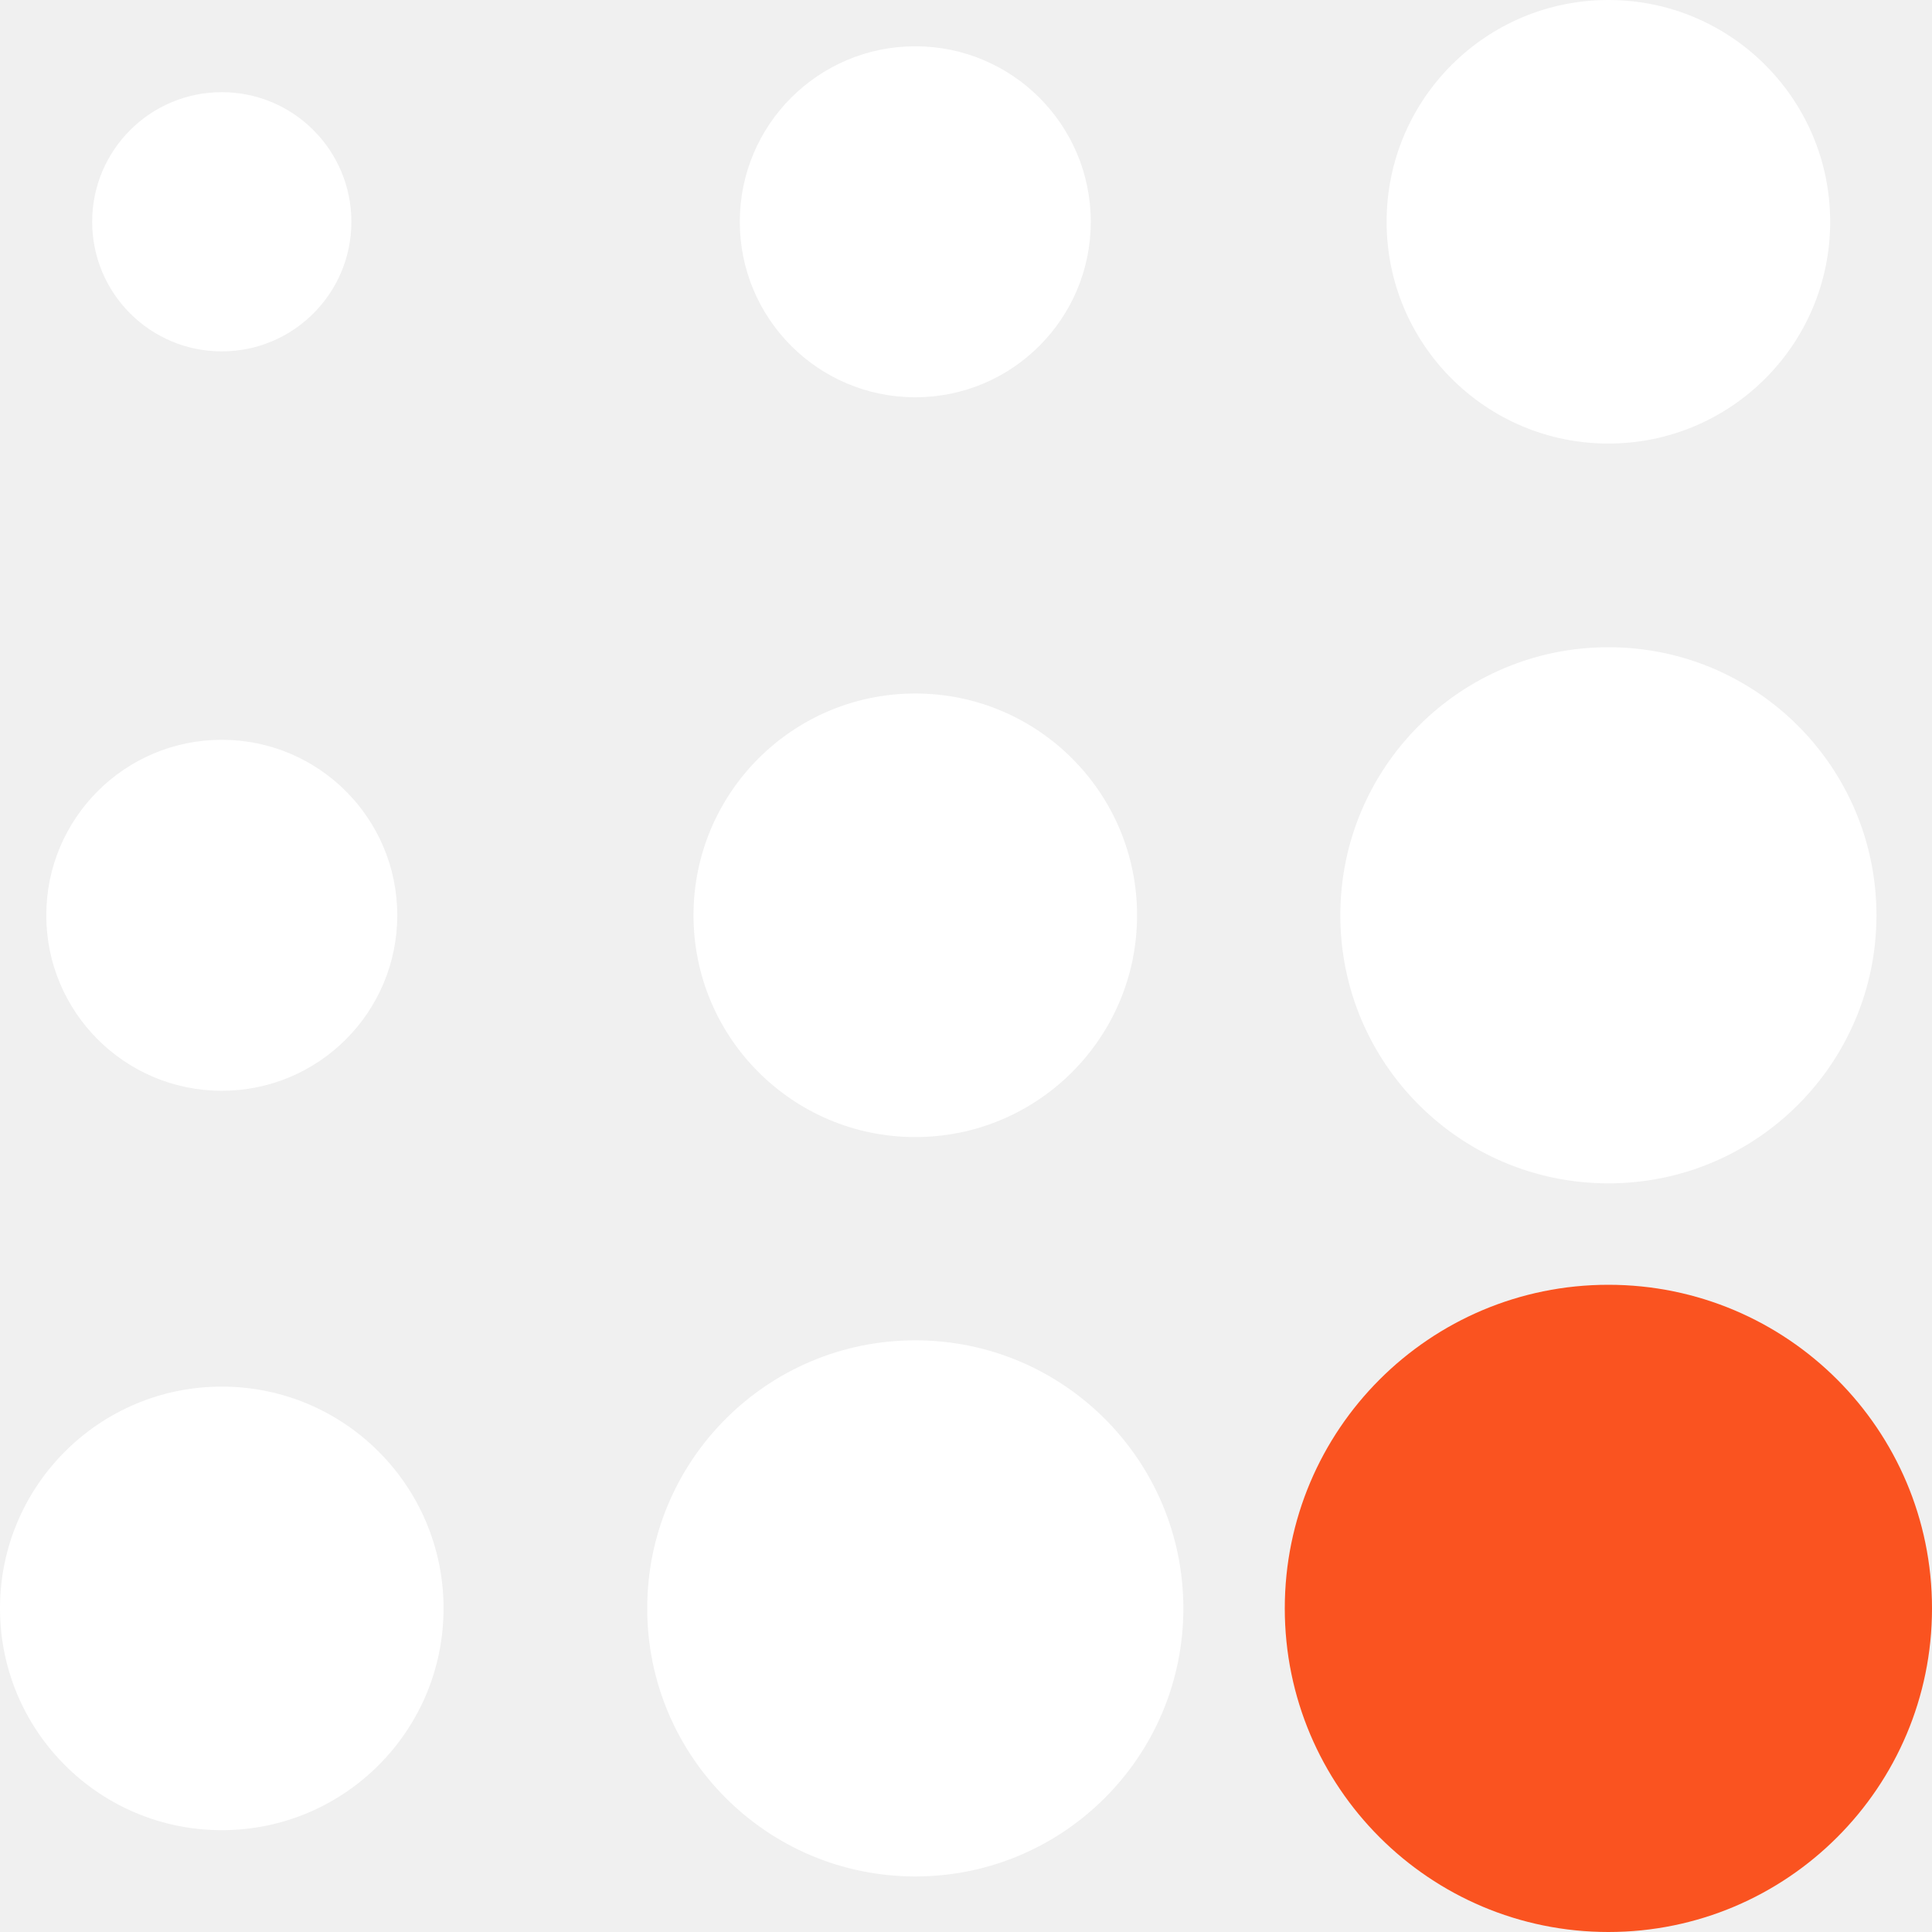
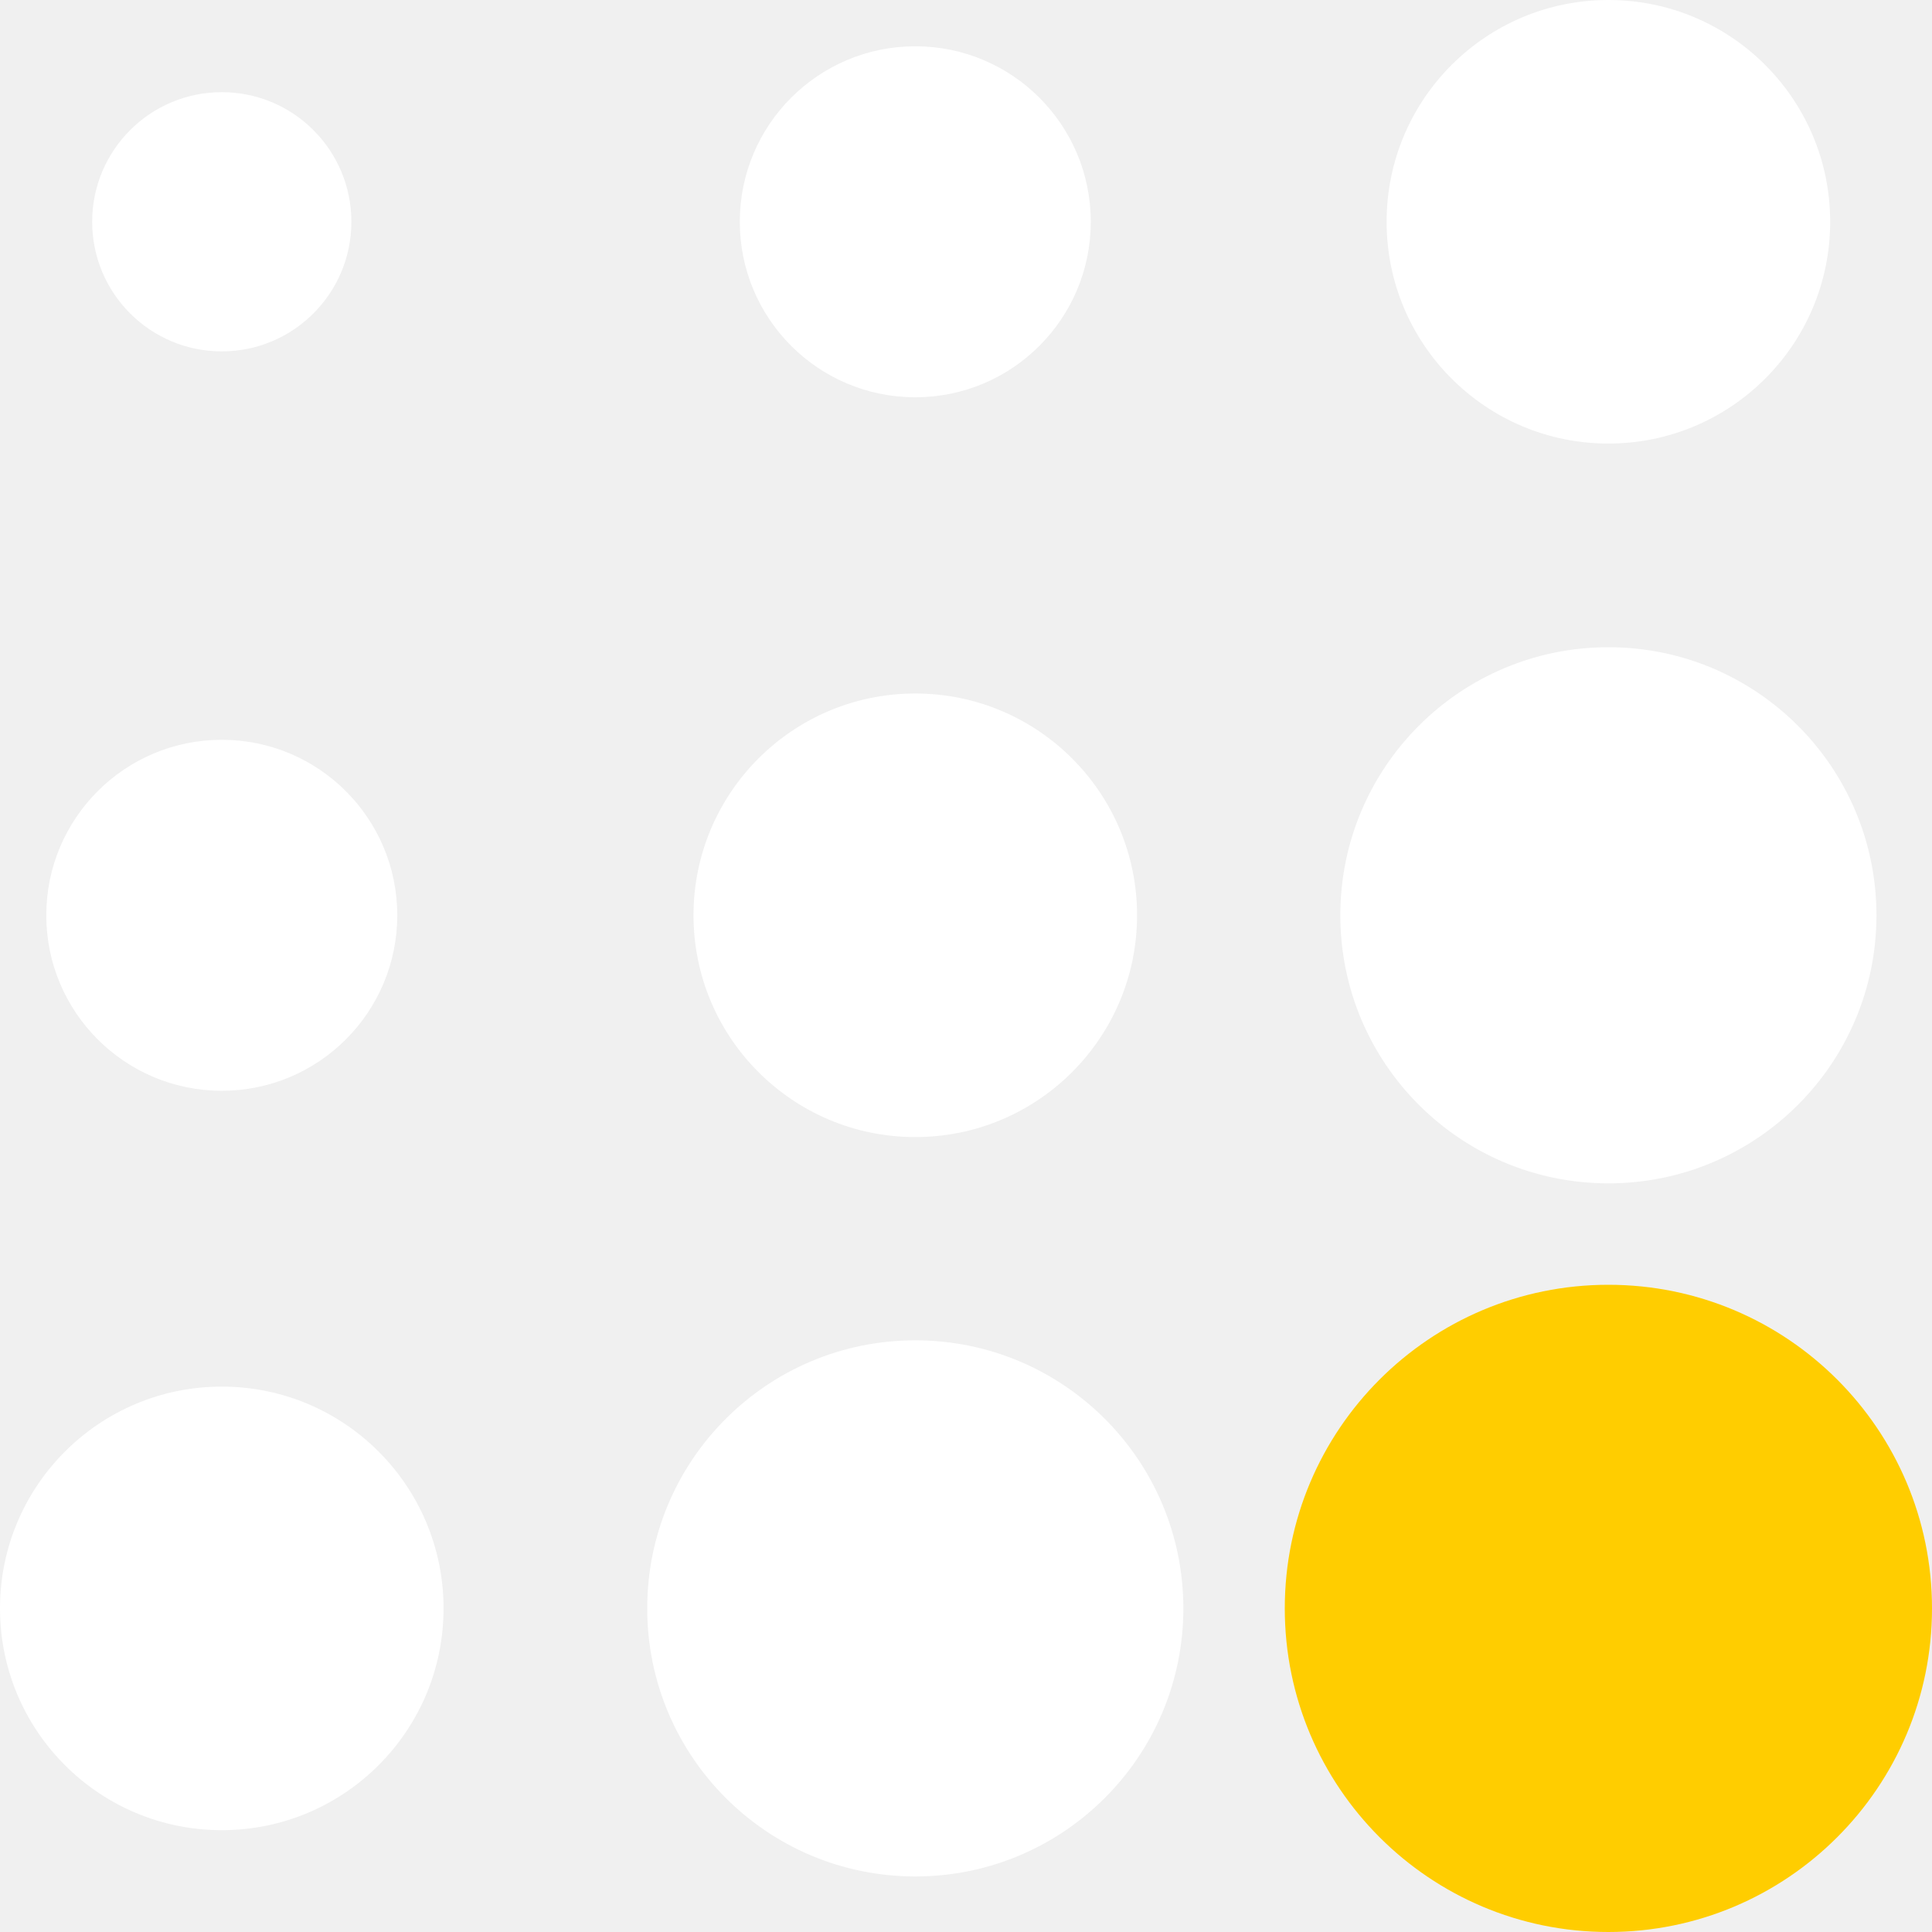
<svg xmlns="http://www.w3.org/2000/svg" viewBox="0 0 48 48" width="48" height="48" role="img" aria-label="LeadScan">
  <circle cx="5.51" cy="5.51" r="3.22" fill="#FFFFFF" />
  <circle cx="22.74" cy="5.51" r="4.36" fill="#FFFFFF" />
  <circle cx="39.96" cy="5.51" r="5.51" fill="#FFFFFF" />
  <circle cx="5.51" cy="22.74" r="4.36" fill="#FFFFFF" />
  <circle cx="22.74" cy="22.74" r="5.51" fill="#FFFFFF" />
  <circle cx="39.96" cy="22.74" r="6.66" fill="#FFFFFF" />
  <circle cx="5.51" cy="39.96" r="5.51" fill="#FFFFFF" />
  <circle cx="22.74" cy="39.96" r="6.66" fill="#FFFFFF" />
-   <circle cx="39.96" cy="39.96" r="8.04" fill="#FA5320" />
+   <circle cx="39.96" cy="39.96" r="8.04" fill="#FFCD00" />
</svg>
